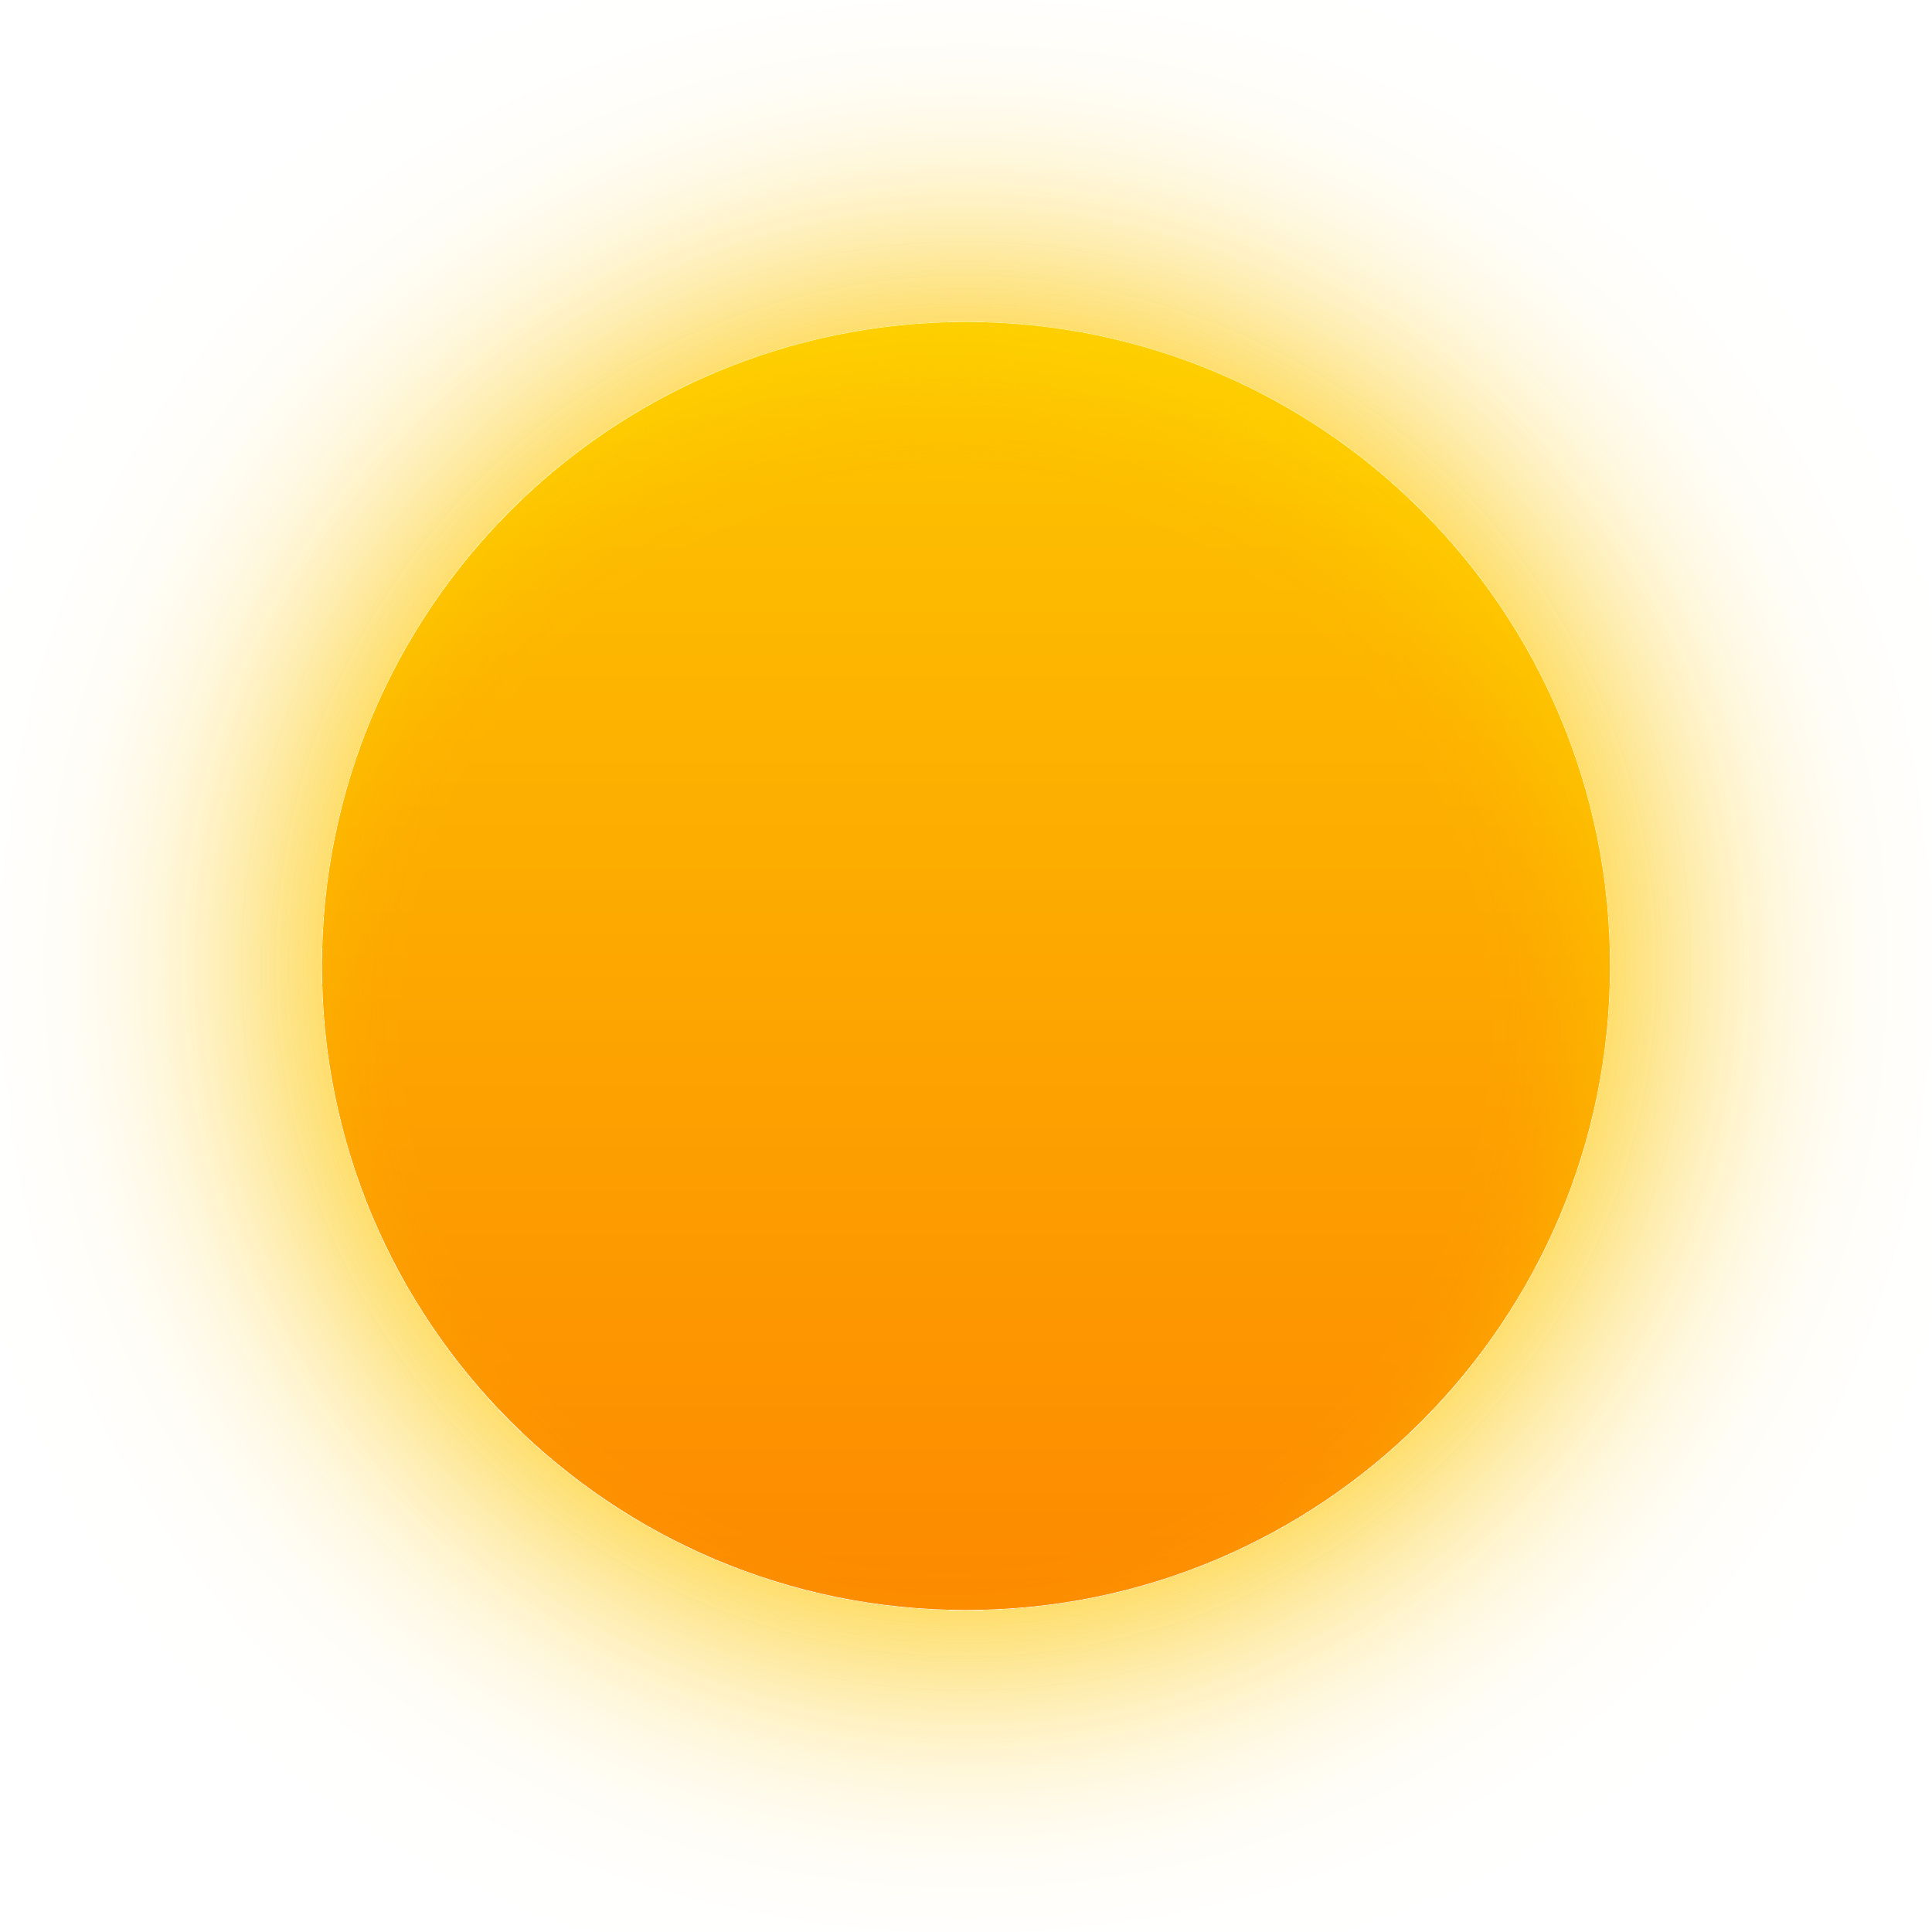
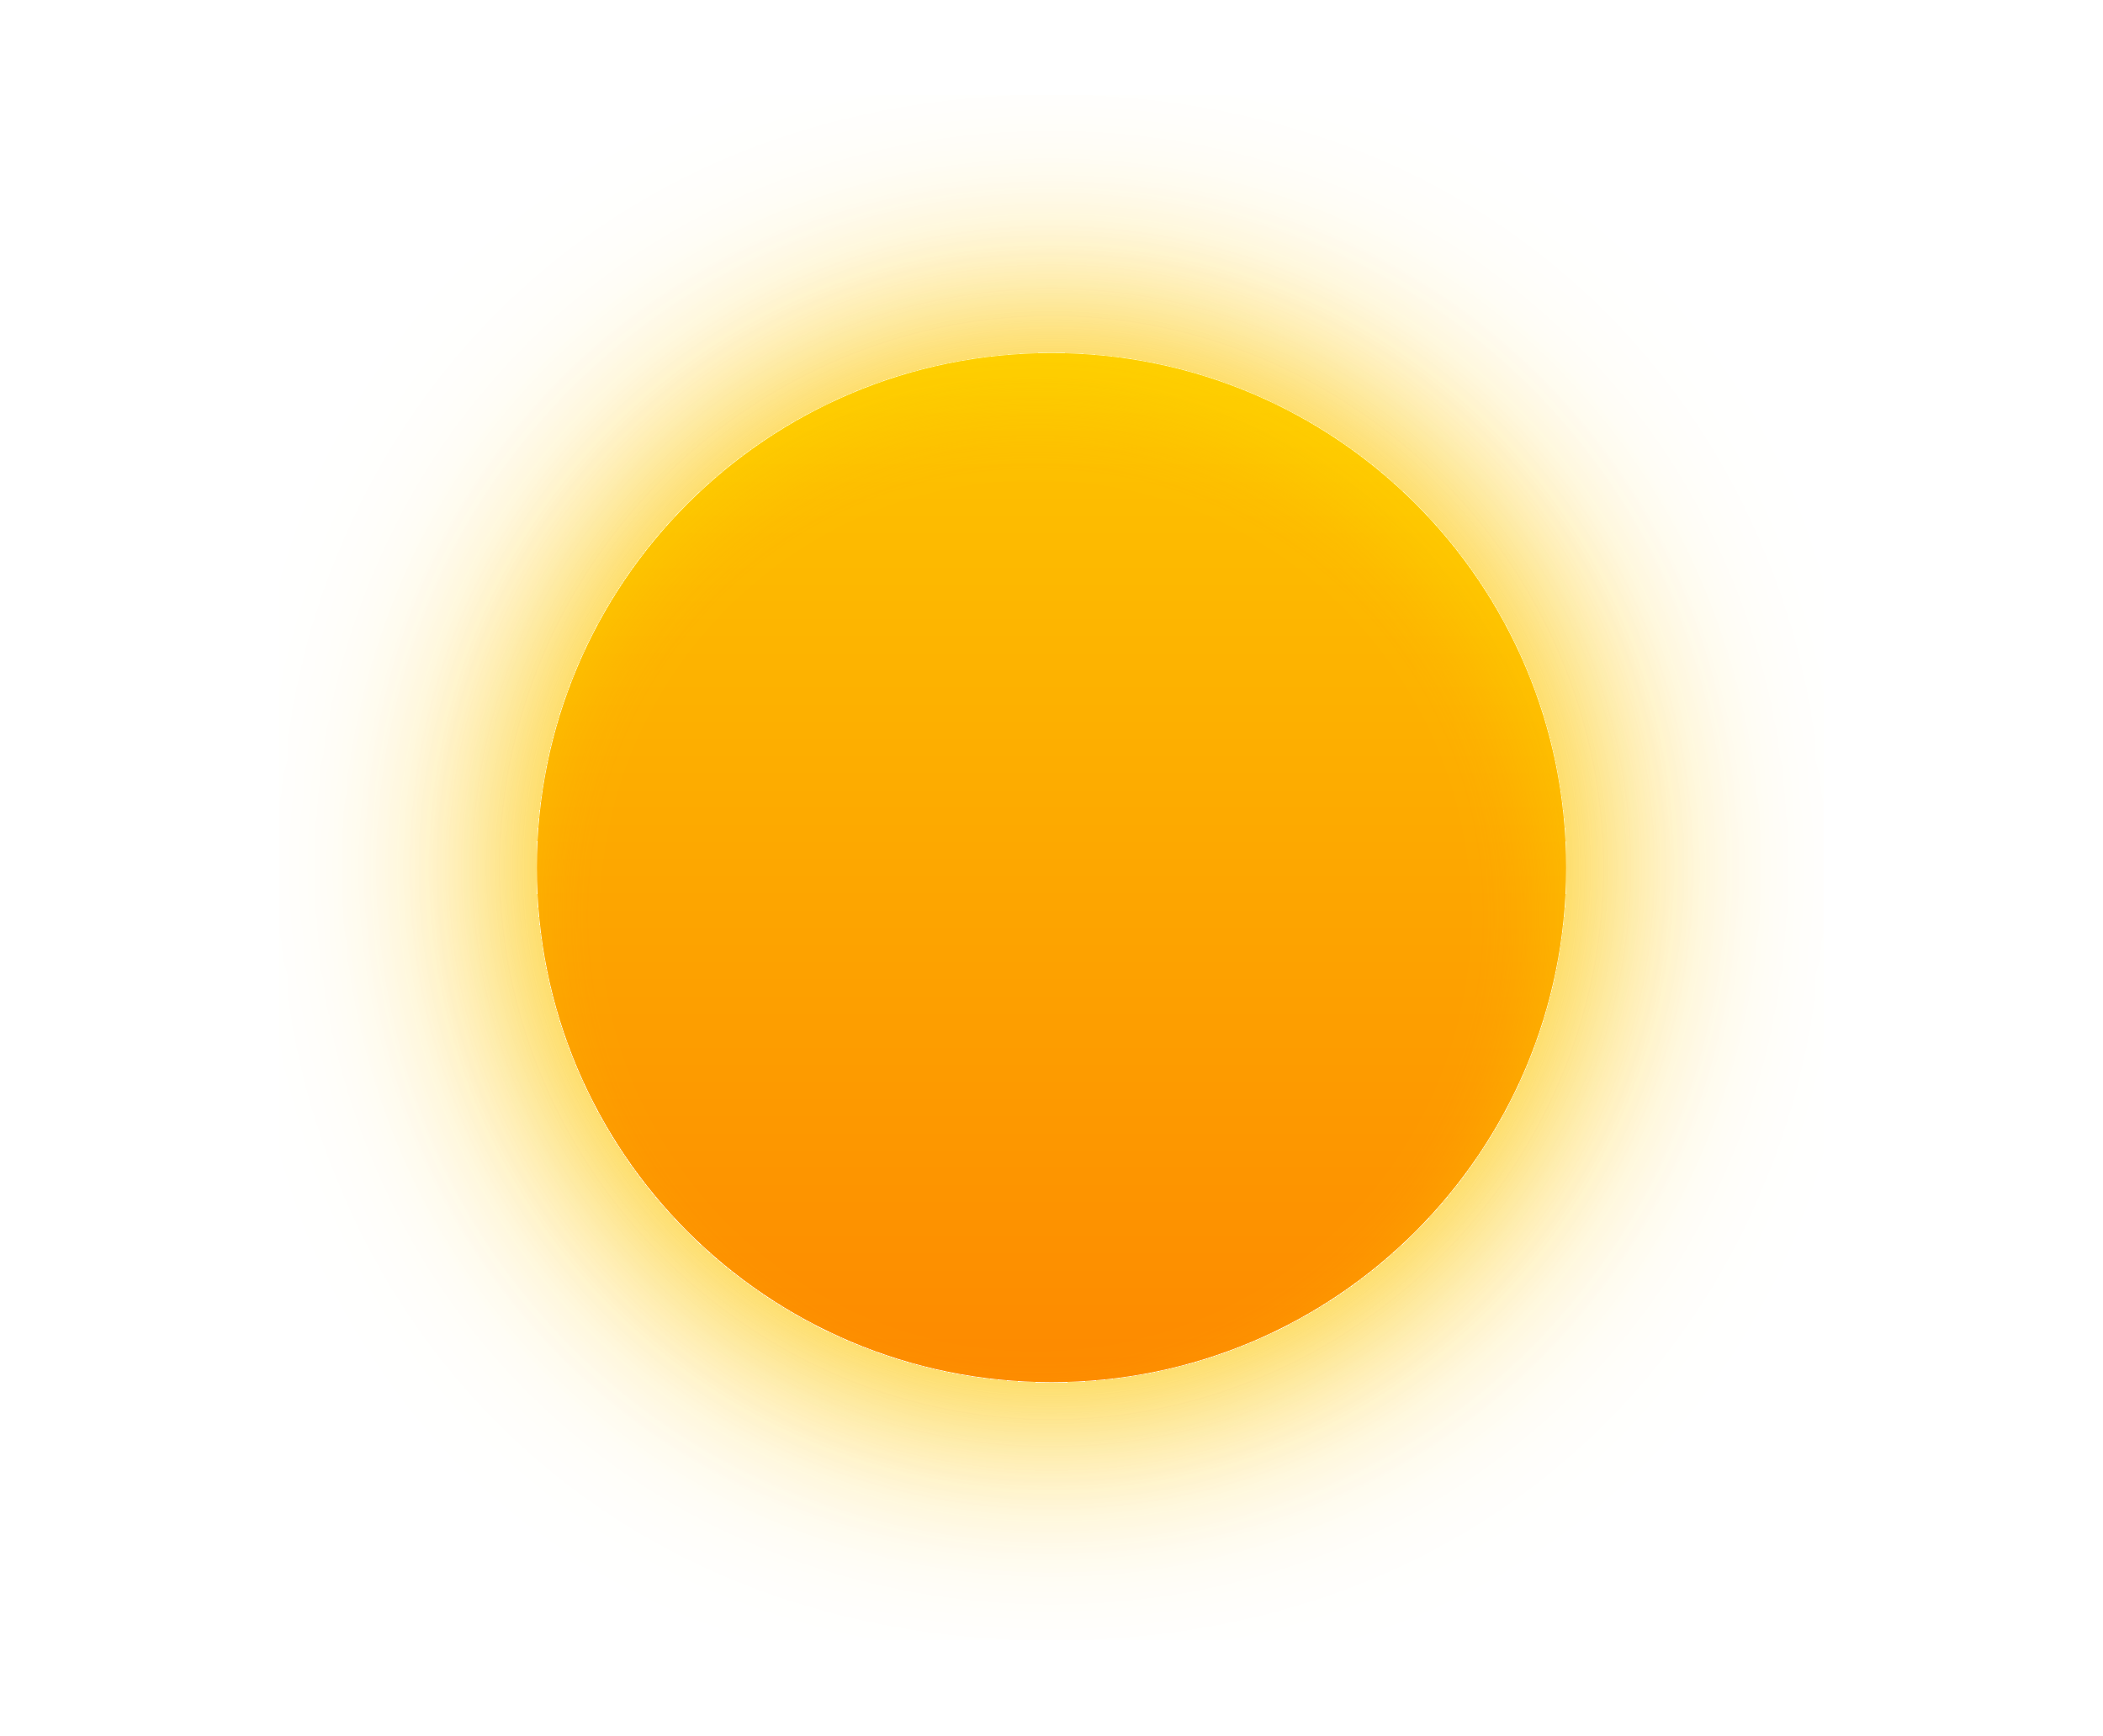
- <svg xmlns="http://www.w3.org/2000/svg" width="96" height="96" viewBox="0 0 96 96" fill="none">
-   <g filter="url(#filter0_ddi_6136_6024)">
-     <circle cx="48" cy="48" r="32" fill="url(#paint0_linear_6136_6024)" />
+ <svg xmlns="http://www.w3.org/2000/svg" width="206" height="170" viewBox="0 0 206 170" fill="none">
+   <g filter="url(#filter0_ddi_4070_3974)">
+     <circle cx="103" cy="85" r="50.411" fill="url(#paint0_linear_4070_3974)" />
  </g>
  <defs>
-     <filter id="filter0_ddi_6136_6024" x="0" y="0" width="96" height="96" filterUnits="userSpaceOnUse" color-interpolation-filters="sRGB">
+     <filter id="filter0_ddi_4070_3974" x="27.384" y="9.384" width="151.232" height="151.232" filterUnits="userSpaceOnUse" color-interpolation-filters="sRGB">
      <feFlood flood-opacity="0" result="BackgroundImageFix" />
      <feColorMatrix in="SourceAlpha" type="matrix" values="0 0 0 0 0 0 0 0 0 0 0 0 0 0 0 0 0 0 127 0" result="hardAlpha" />
      <feOffset />
-       <feGaussianBlur stdDeviation="8" />
+       <feGaussianBlur stdDeviation="12.603" />
      <feComposite in2="hardAlpha" operator="out" />
      <feColorMatrix type="matrix" values="0 0 0 0 0.992 0 0 0 0 0.774 0 0 0 0 0 0 0 0 1 0" />
-       <feBlend mode="normal" in2="BackgroundImageFix" result="effect1_dropShadow_6136_6024" />
+       <feBlend mode="normal" in2="BackgroundImageFix" result="effect1_dropShadow_4070_3974" />
      <feColorMatrix in="SourceAlpha" type="matrix" values="0 0 0 0 0 0 0 0 0 0 0 0 0 0 0 0 0 0 127 0" result="hardAlpha" />
      <feOffset />
-       <feGaussianBlur stdDeviation="5.5" />
+       <feGaussianBlur stdDeviation="8.664" />
      <feComposite in2="hardAlpha" operator="out" />
      <feColorMatrix type="matrix" values="0 0 0 0 0.992 0 0 0 0 0.773 0 0 0 0 0 0 0 0 0.45 0" />
-       <feBlend mode="normal" in2="effect1_dropShadow_6136_6024" result="effect2_dropShadow_6136_6024" />
-       <feBlend mode="normal" in="SourceGraphic" in2="effect2_dropShadow_6136_6024" result="shape" />
+       <feBlend mode="normal" in2="effect1_dropShadow_4070_3974" result="effect2_dropShadow_4070_3974" />
+       <feBlend mode="normal" in="SourceGraphic" in2="effect2_dropShadow_4070_3974" result="shape" />
      <feColorMatrix in="SourceAlpha" type="matrix" values="0 0 0 0 0 0 0 0 0 0 0 0 0 0 0 0 0 0 127 0" result="hardAlpha" />
-       <feOffset dx="-1" dy="3" />
-       <feGaussianBlur stdDeviation="2.5" />
+       <feOffset dx="-1.575" dy="4.726" />
+       <feGaussianBlur stdDeviation="3.938" />
      <feComposite in2="hardAlpha" operator="arithmetic" k2="-1" k3="1" />
      <feColorMatrix type="matrix" values="0 0 0 0 1 0 0 0 0 0.9 0 0 0 0 0 0 0 0 0.35 0" />
-       <feBlend mode="normal" in2="shape" result="effect3_innerShadow_6136_6024" />
+       <feBlend mode="normal" in2="shape" result="effect3_innerShadow_4070_3974" />
    </filter>
-     <linearGradient id="paint0_linear_6136_6024" x1="48" y1="16" x2="48" y2="80" gradientUnits="userSpaceOnUse">
+     <linearGradient id="paint0_linear_4070_3974" x1="103" y1="34.589" x2="103" y2="135.411" gradientUnits="userSpaceOnUse">
      <stop stop-color="#FDC500" />
      <stop offset="1" stop-color="#FD8900" />
    </linearGradient>
  </defs>
</svg>
